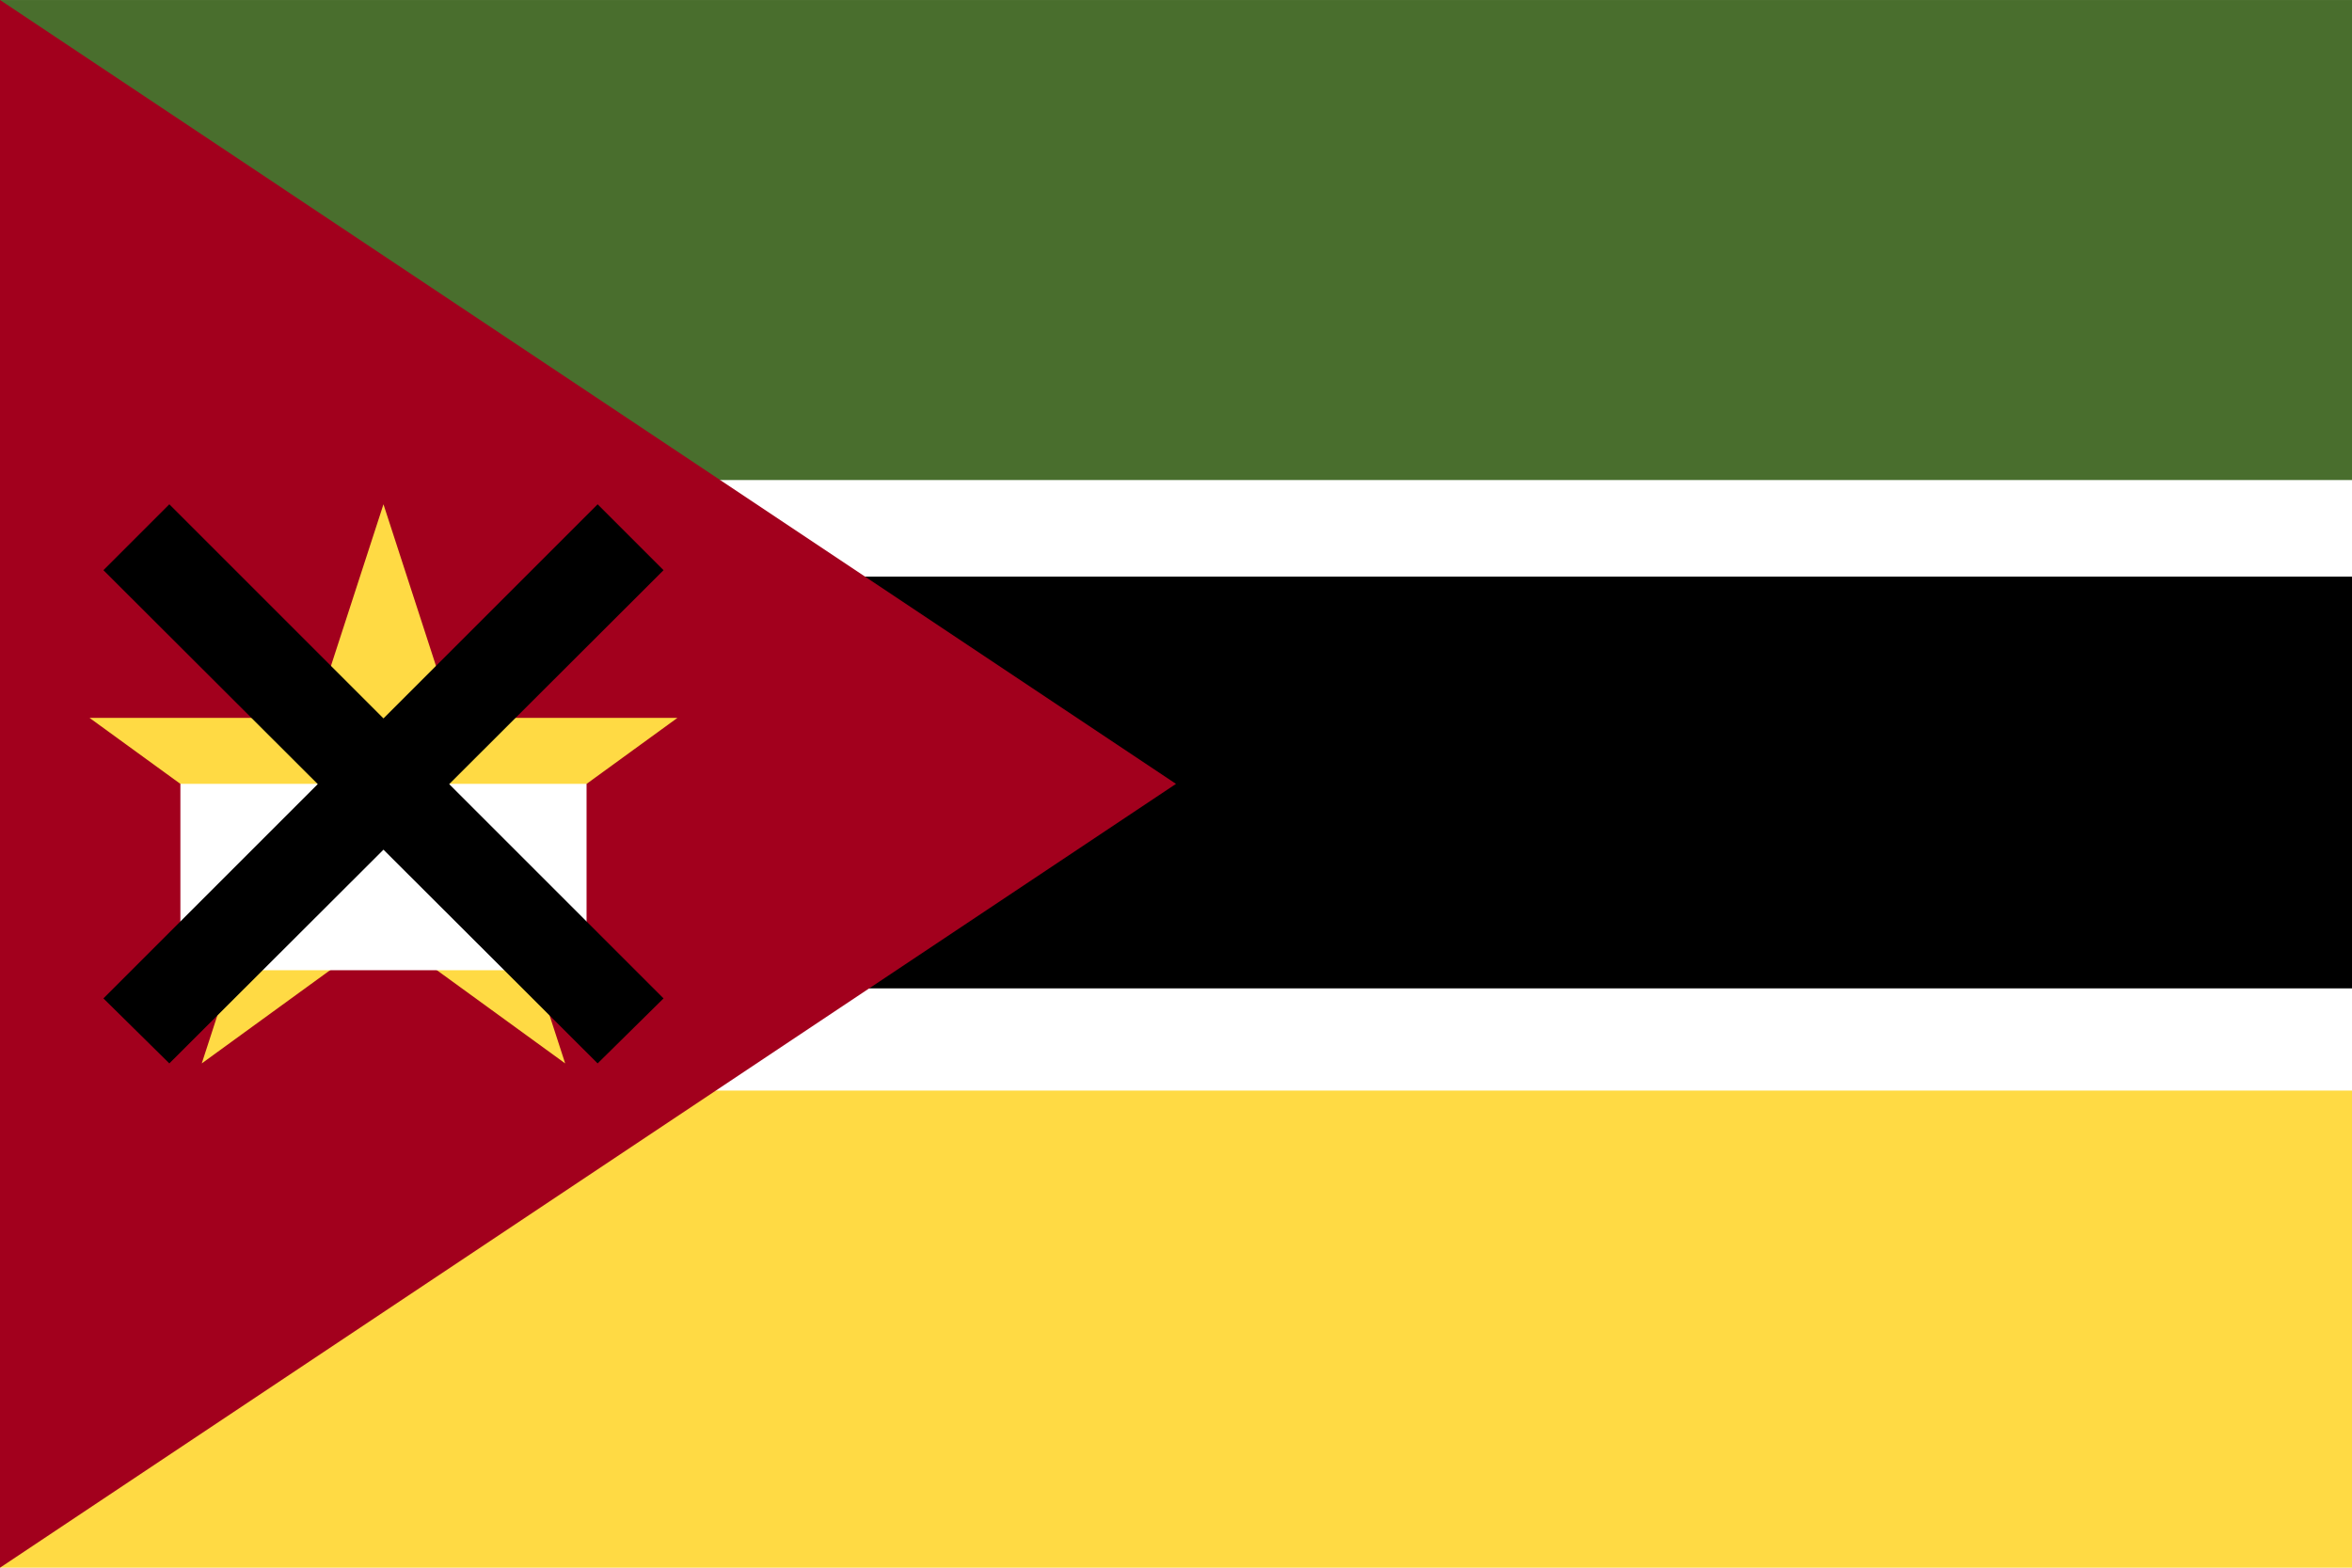
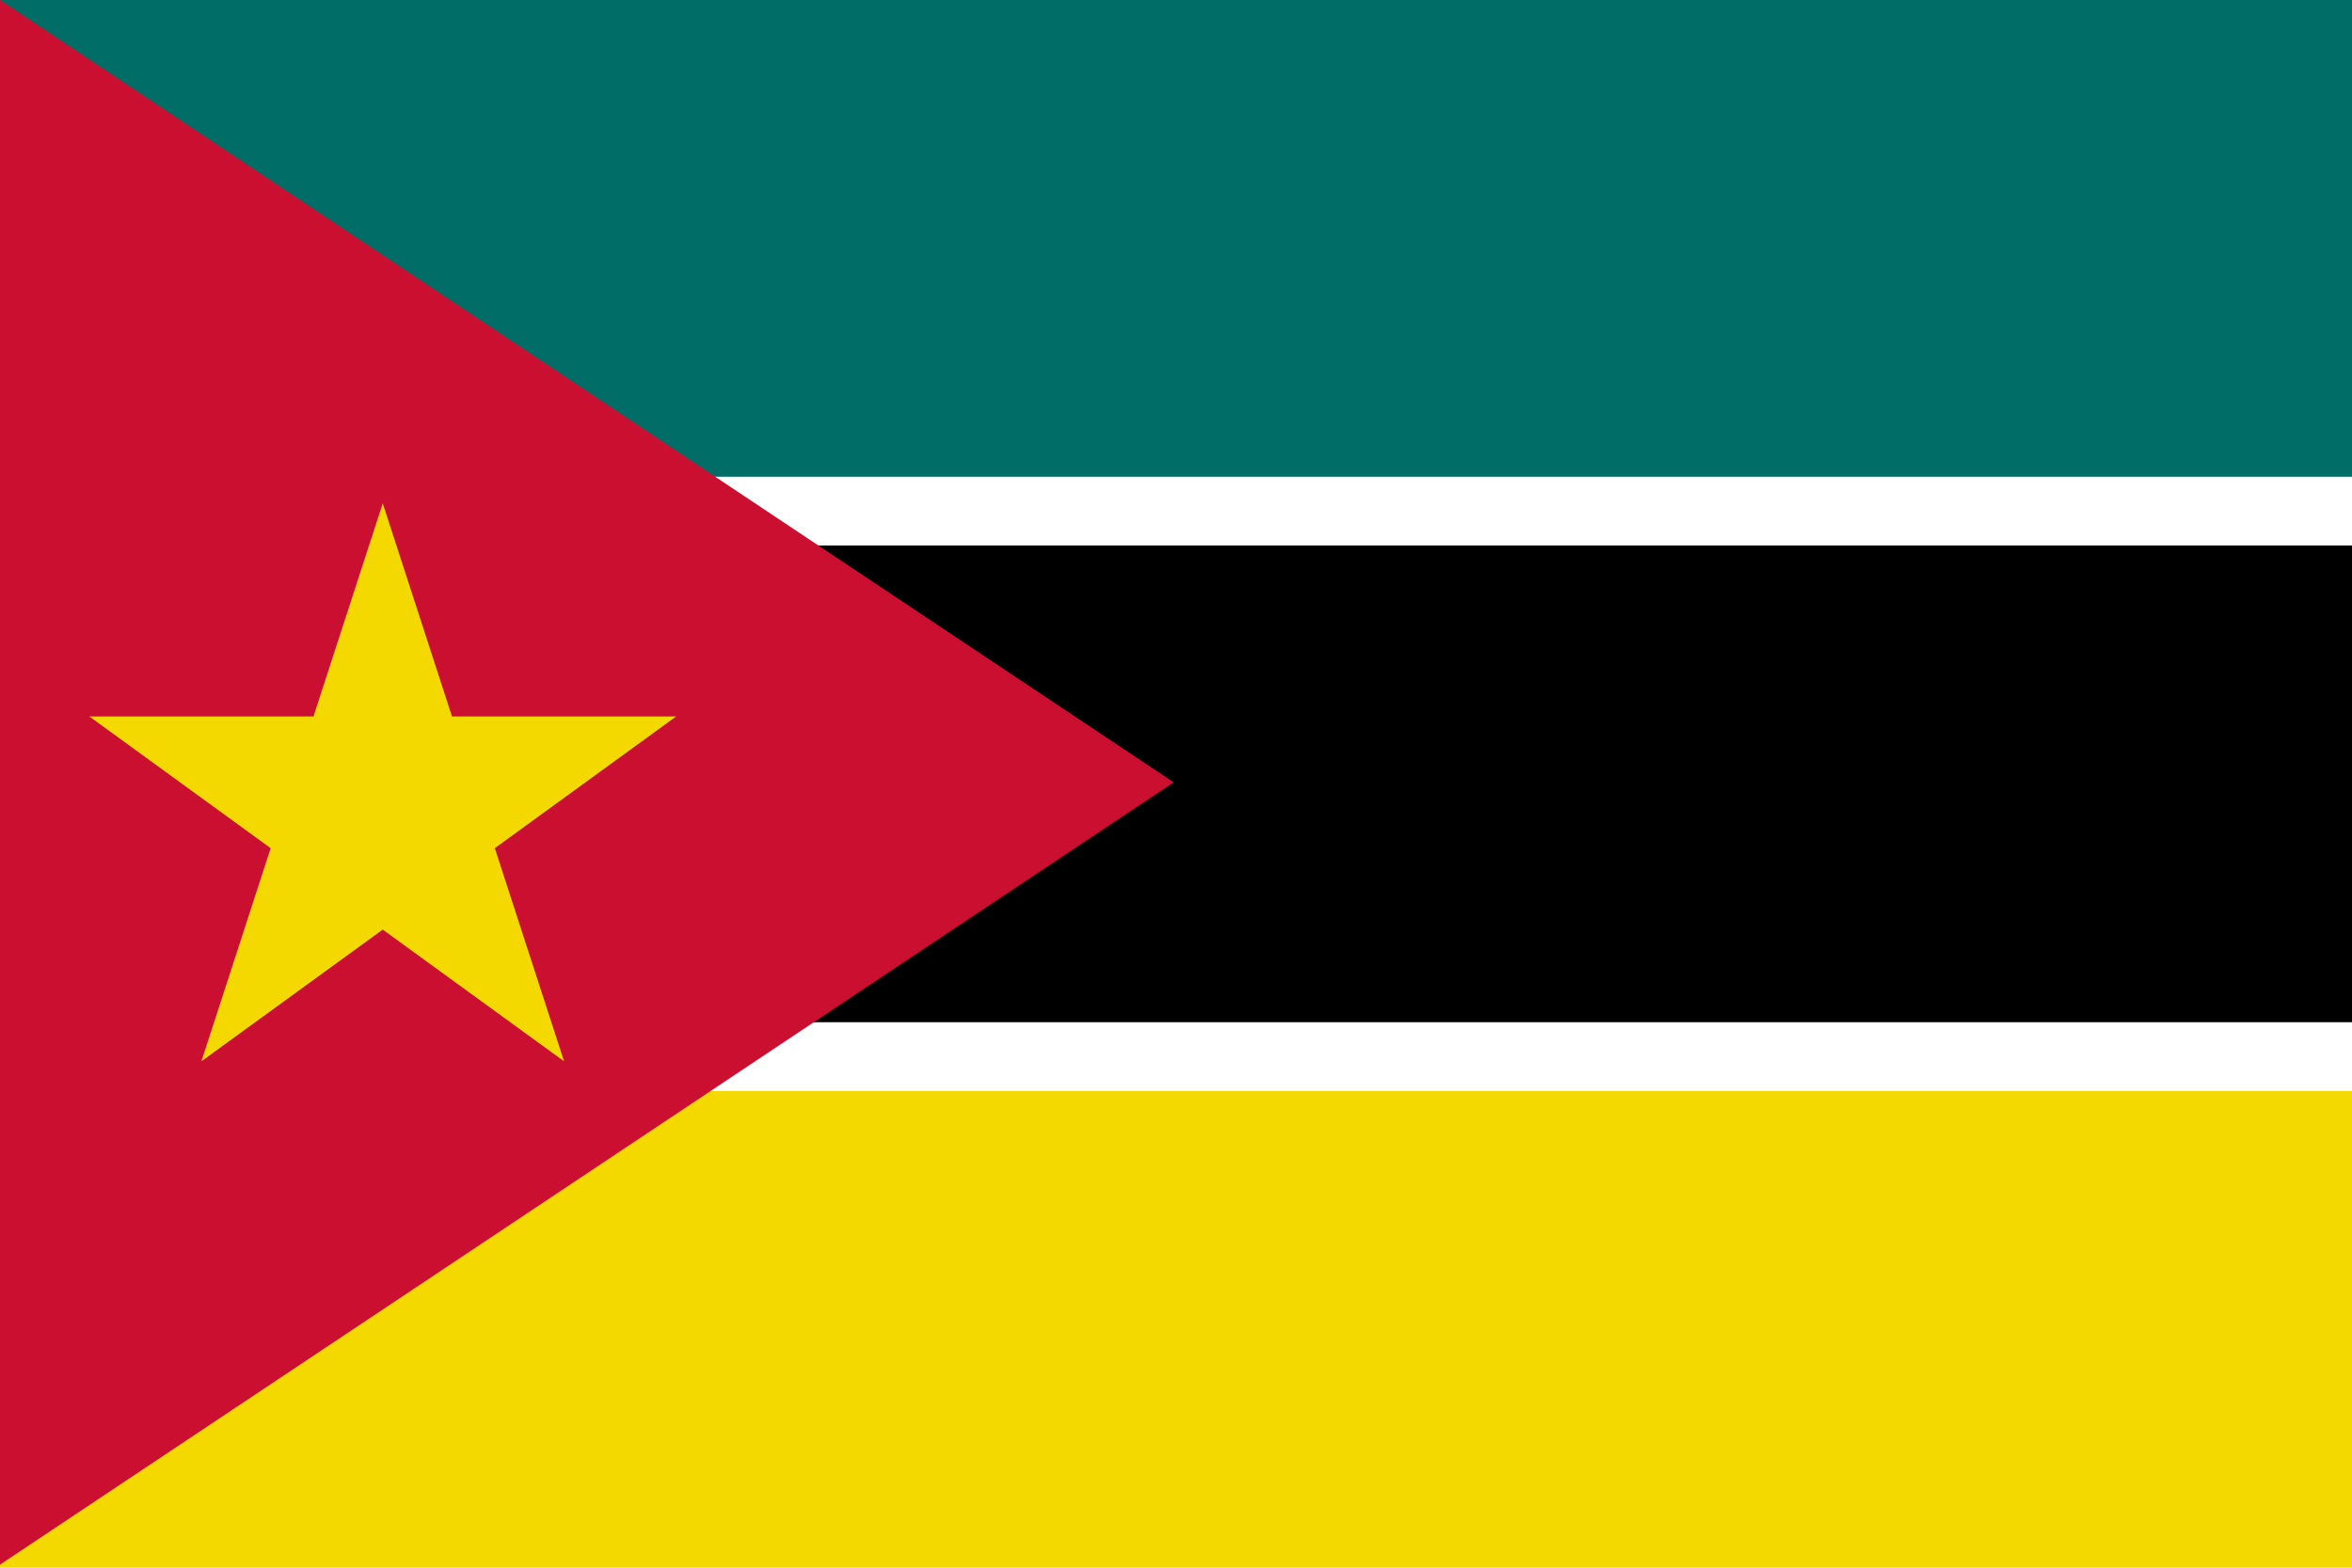
- <svg xmlns="http://www.w3.org/2000/svg" viewBox="0 85.333 512 341.333">
-   <rect y="85.337" fill="#FFFFFF" width="512" height="341.326" />
-   <rect y="322.783" fill="#FFDA44" width="512" height="103.88" />
-   <rect y="85.337" fill="#496E2D" width="512" height="104.515" />
-   <rect y="210.877" width="512" height="89.656" />
-   <polygon fill="#A2001D" points="256,256.006 0,426.668 0,85.331 " />
-   <polygon fill="#FFDA44" points="83.477,195.132 98.584,241.63 147.478,241.63 107.924,270.369 123.031,316.868   83.477,288.13 43.922,316.868 59.032,270.369 19.478,241.63 68.37,241.63 " />
-   <rect x="39.268" y="256" fill="#FFFFFF" width="88.42" height="40.578" />
-   <polygon points="144.443,209.479 130.096,195.132 83.478,241.75 36.861,195.132 22.514,209.479 69.172,256.056 22.514,302.714   36.861,316.868 83.478,270.334 130.096,316.868 144.443,302.714 97.784,256.056 " />
+ <svg xmlns="http://www.w3.org/2000/svg" viewBox="0 85.333 513 342">
+   <rect y="85.333" fill="#FFFFFF" width="513" height="342" />
+   <rect y="323.333" fill="#f4d900" width="513" height="104" />
+   <rect y="85.333" fill="#006d66" width="513" height="104" />
+   <rect y="204.333" fill="#000000" width="513" height="104" />
+   <polygon fill="#cb0f31" points="256,256.006 0,426.668 0,85.331 " />
+   <polygon fill="#f4d900" points="83.477,195.132 98.584,241.63 147.478,241.63 107.924,270.369 123.031,316.868   83.477,288.13 43.922,316.868 59.032,270.369 19.478,241.63 68.37,241.63 " />
</svg>
